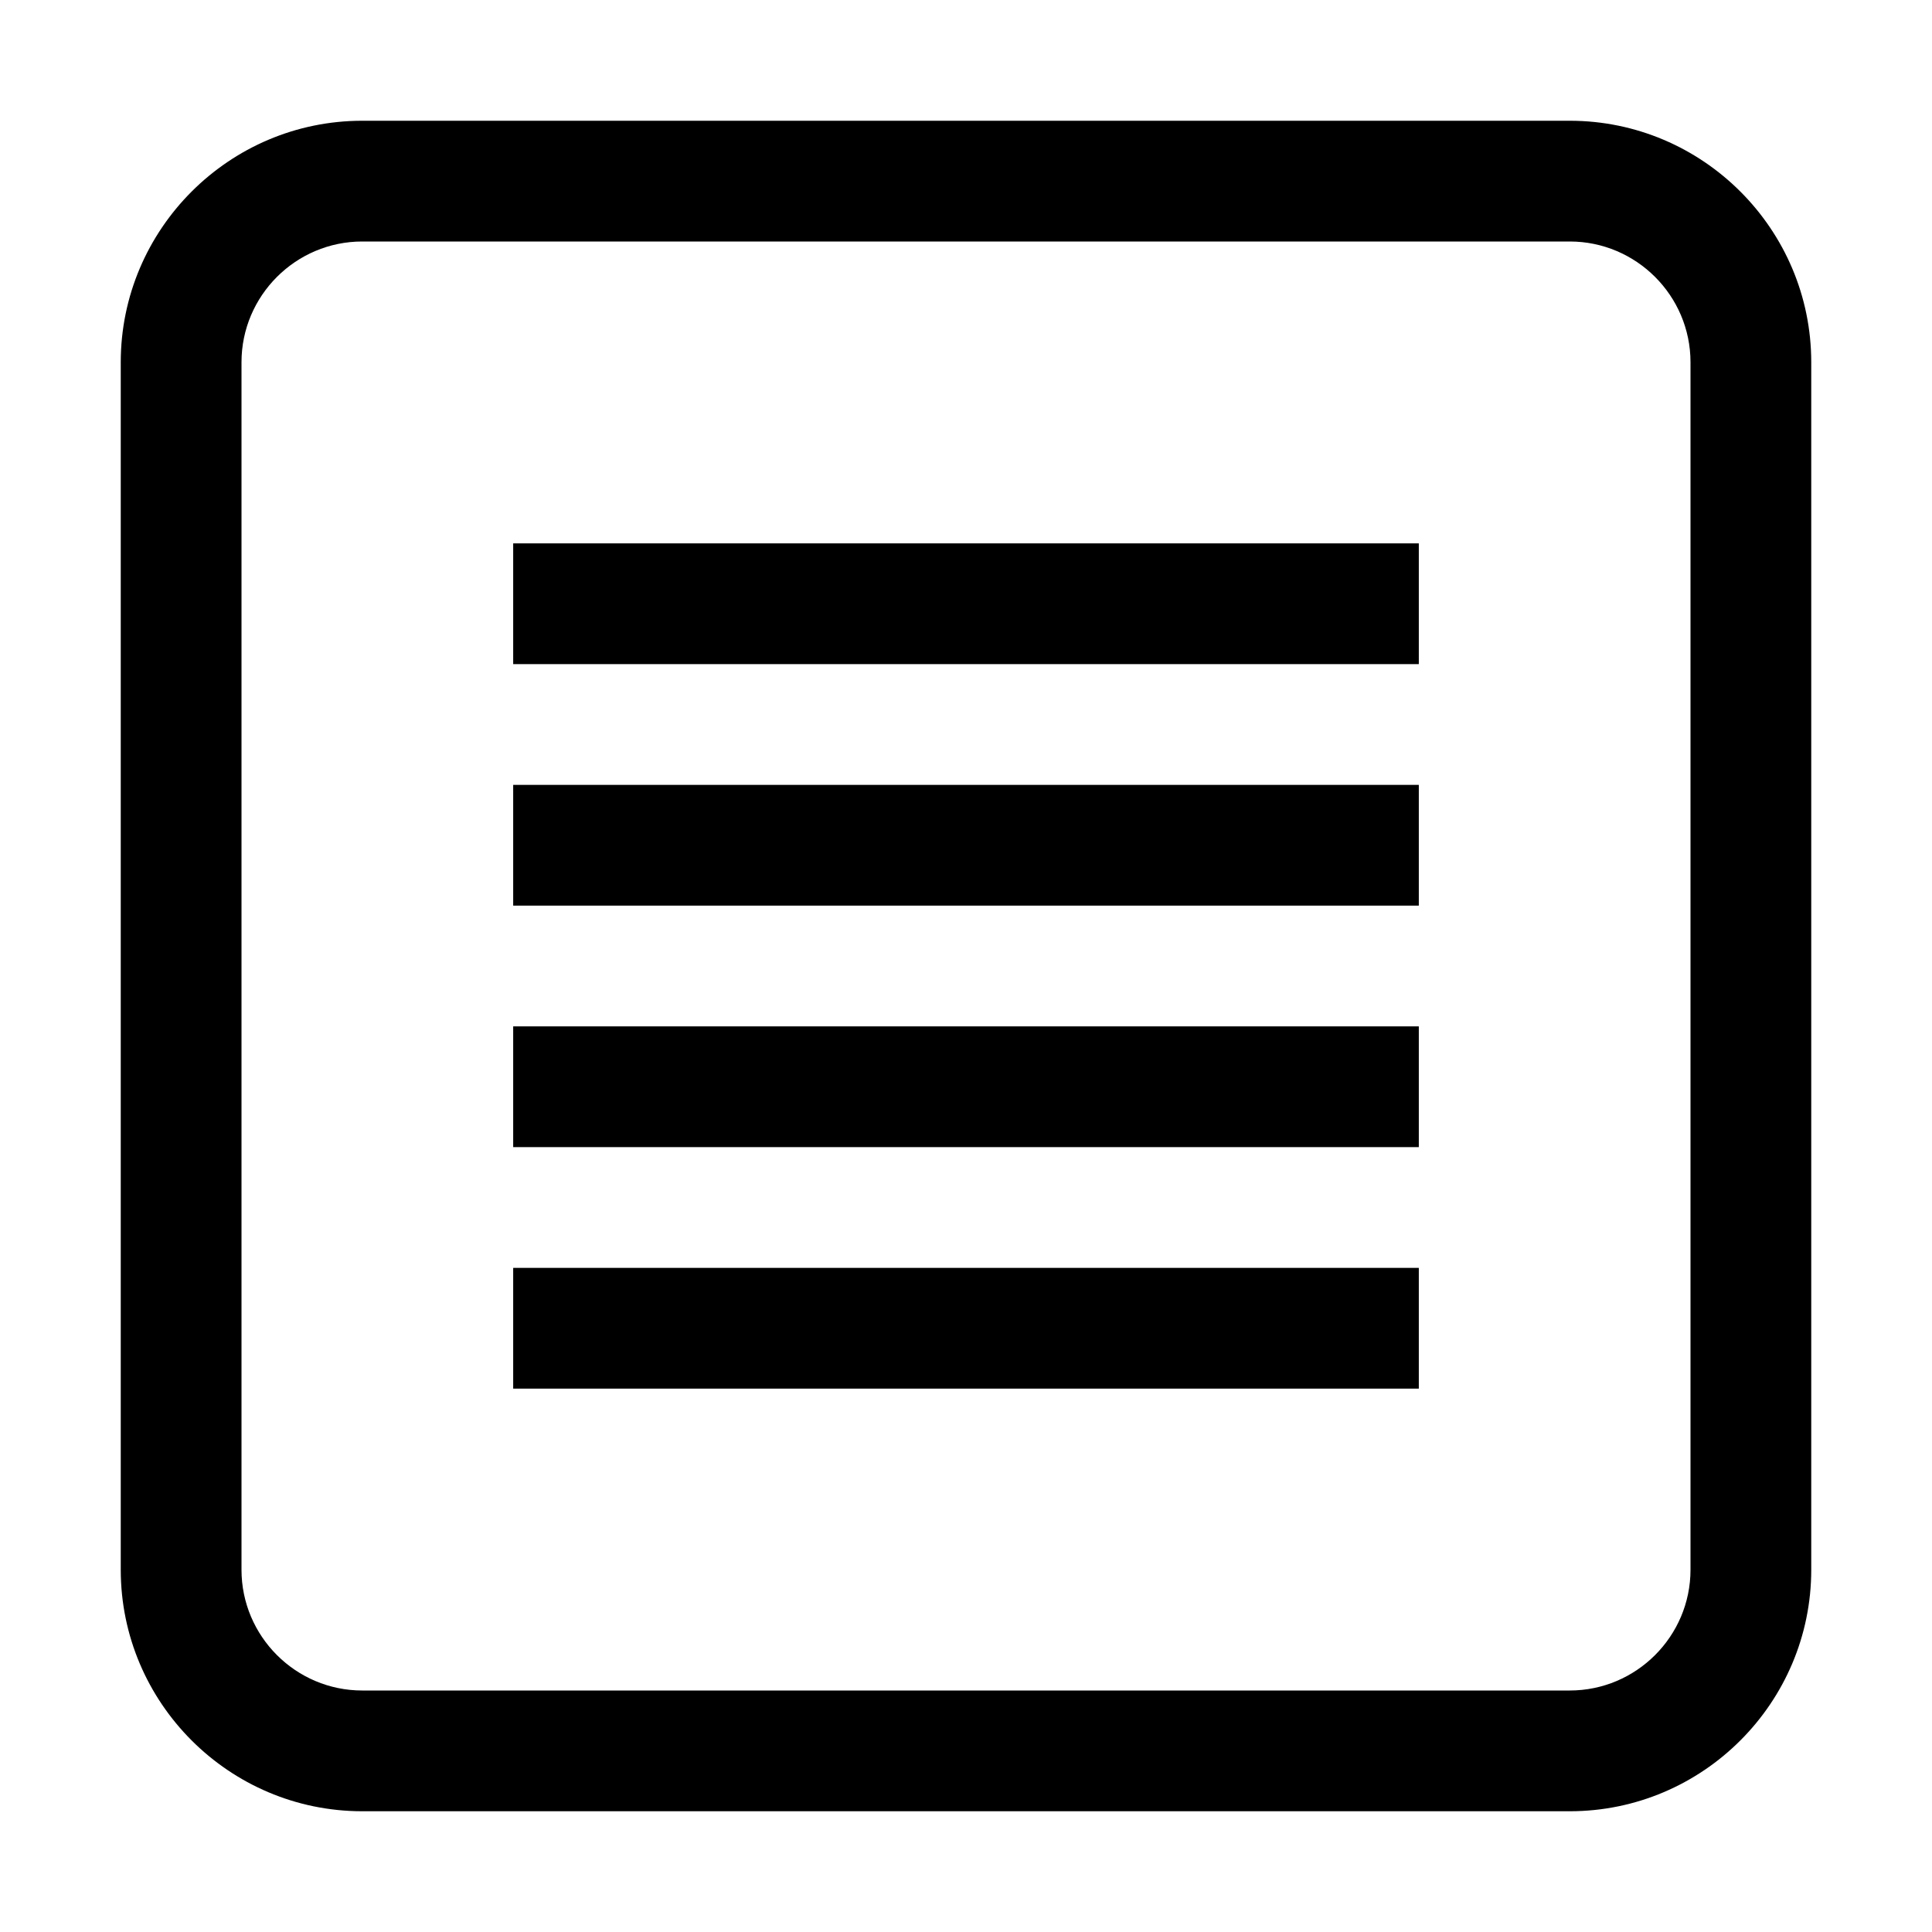
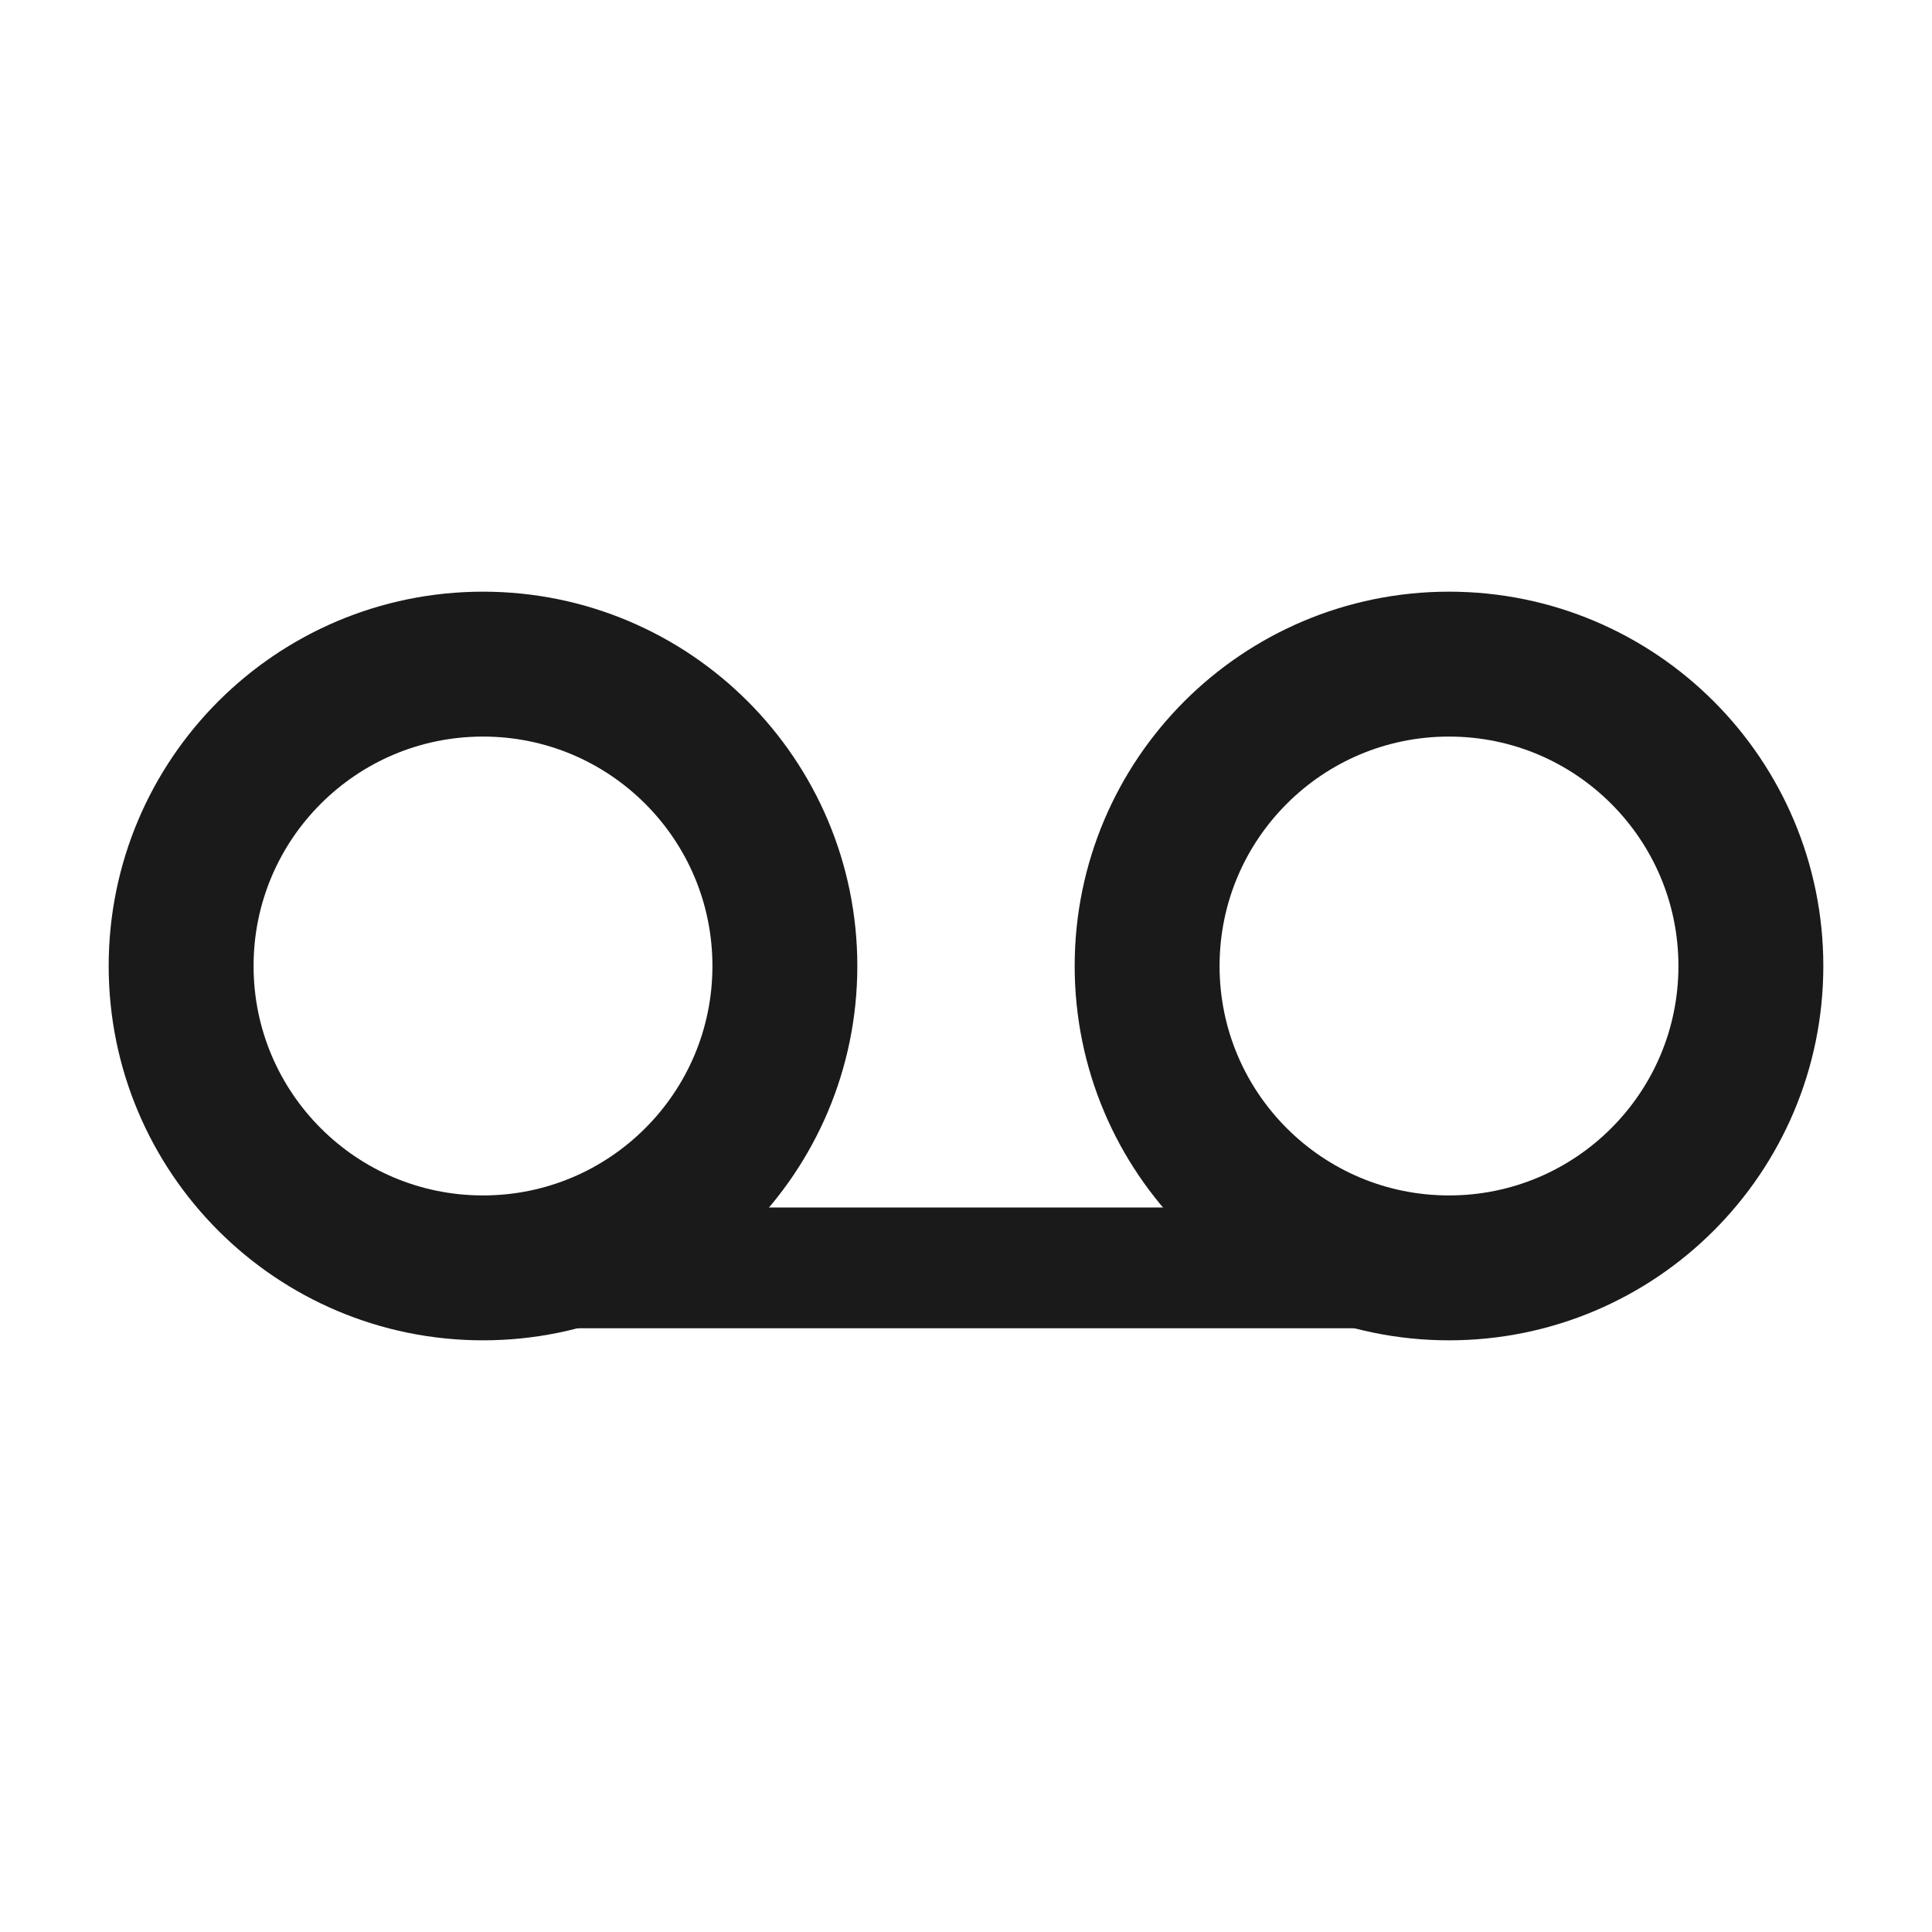
<svg xmlns="http://www.w3.org/2000/svg" id="root" version="1.1" viewBox="0 0 16 16">
-   <path fill="currentColor" d="M 13 1 L 3 1 C 1.898 1 1 1.898 1 3 L 1 13 C 1 14.102 1.898 15 3 15 L 13 15 C 14.102 15 15 14.102 15 13 L 15 3 C 15 1.898 14.102 1 13 1 M 13 2 C 13.551 2 14 2.449 14 3 L 14 13 C 14 13.551 13.551 14 13 14 L 3 14 C 2.449 14 2 13.551 2 13 L 2 3 C 2 2.449 2.449 2 3 2 L 13 2" />
-   <rect fill="currentColor" x="4.25" y="4.5" width="7.5" height="1" />
-   <rect fill="currentColor" x="4.25" y="6.5" width="7.5" height="1" />
-   <rect fill="currentColor" x="4.25" y="8.5" width="7.5" height="1" />
-   <rect fill="currentColor" x="4.25" y="10.5" width="7.5" height="1" />
+   <circle cx="4" cy="8" r="2.5" fill="none" stroke="rgb(26, 26, 26)" stroke-width="1.2" />
+   <circle cx="12" cy="8" r="2.5" fill="none" stroke="rgb(26, 26, 26)" stroke-width="1.2" />
+   <line x1="4" y1="10.5" x2="12" y2="10.5" fill="none" stroke="rgb(26, 26, 26)" />
</svg>
